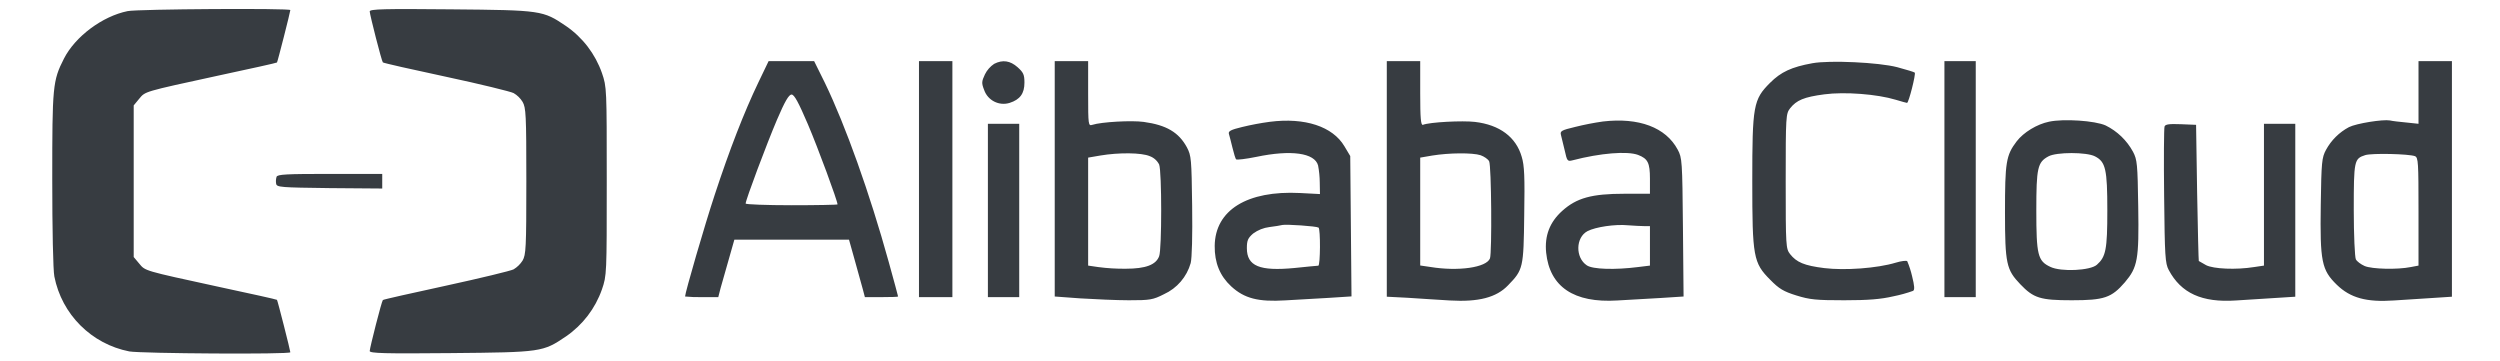
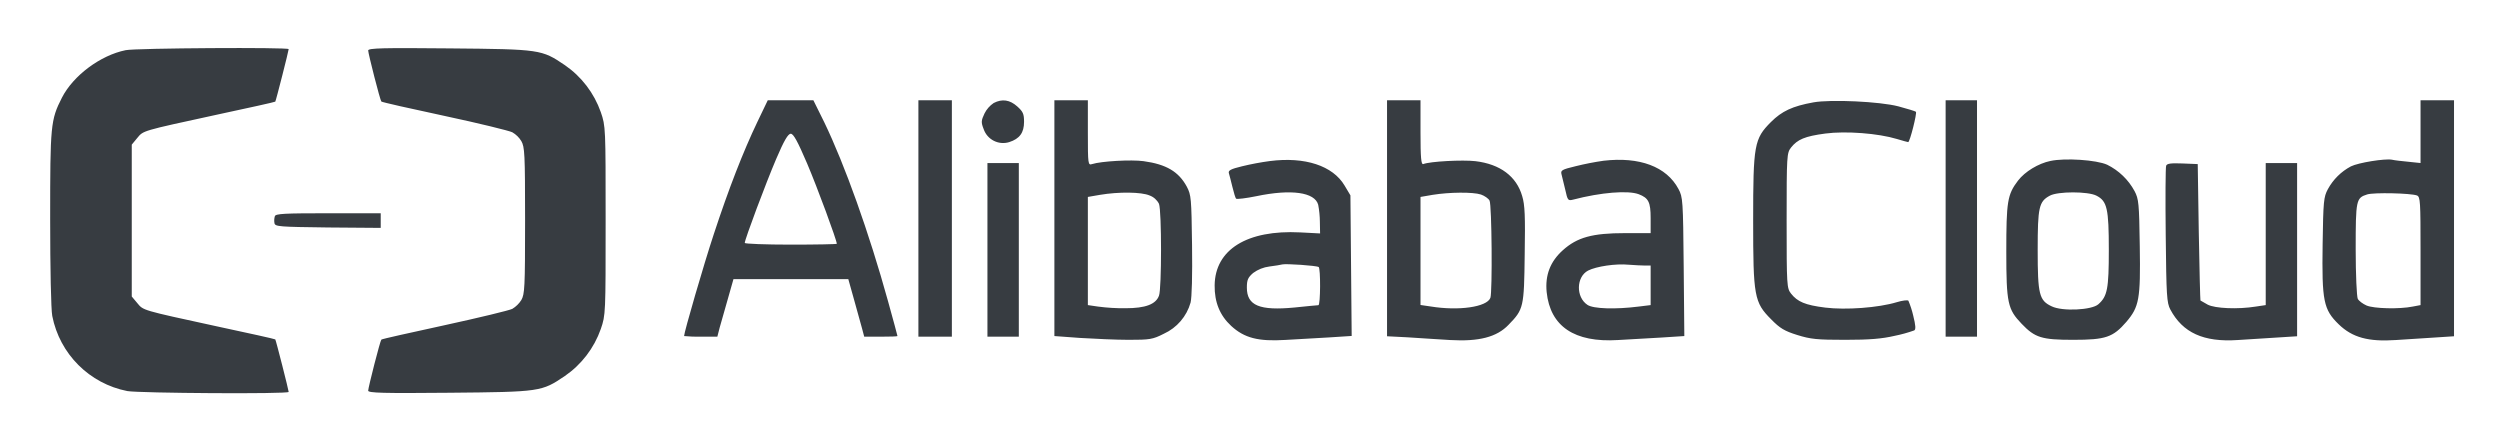
- <svg xmlns="http://www.w3.org/2000/svg" viewBox="-25.02 -4.32 1197.04 172.64">
+ <svg xmlns="http://www.w3.org/2000/svg" viewBox="-23.98 -22.98 1194.96 209.96">
  <style>.st0{fill:#373c41}</style>
  <g id="Layer_2">
    <g id="Layer_1-2">
      <path d="M36.1 1C24 3.45 11 13.15 5.6 23.75S0 36.95 0 81.55c0 23.8.4 43.4 1 46.5a45.48 45.48 0 0 0 35.9 35.9c5.5 1 77.1 1.5 77.1.4 0-.8-6.1-24.8-6.4-25.1-.1-.2-12.8-3-28.2-6.3-35.9-7.8-34.8-7.5-37.8-11.1l-2.6-3.1v-72.6L41.6 43c3-3.6 1.9-3.3 37.8-11.1 15.4-3.3 28.1-6.1 28.2-6.3.3-.3 6.4-24.3 6.4-25.1 0-.95-73.1-.5-77.9.5zm115.9.15c.1 1.8 5.7 23.8 6.3 24.4.2.3 13.9 3.4 30.3 6.9s31 7.1 32.3 7.8a12.22 12.22 0 0 1 4.3 4.2c1.6 2.8 1.8 5.8 1.8 38s-.2 35.2-1.8 38a13.15 13.15 0 0 1-4.3 4.2c-1.3.7-15.8 4.2-32.3 7.8s-30.1 6.6-30.3 6.9c-.6.6-6.2 22.6-6.3 24.4 0 1.1 7.2 1.3 38.8 1 43.6-.4 44.1-.5 55.2-8a45.65 45.65 0 0 0 17.2-22.5c2.3-6.7 2.3-7.3 2.3-51.8s0-45.1-2.3-51.8A45.65 45.65 0 0 0 246 8.15c-11.1-7.5-11.6-7.6-55.2-8-31.6-.3-38.8-.15-38.8 1zm186.1 34c-6.9 14.4-13.8 32.2-20.9 53.8-4.8 14.5-14.2 46.9-14.2 48.7 2.658.26 5.33.36 8 .3h7.9l1.1-4.3c.7-2.3 2.4-8.5 3.9-13.7l2.7-9.5h54.9l2.8 10c1.5 5.5 3.2 11.7 3.8 13.7l1 3.8h7.9c4.4 0 8-.1 8-.3s-2-7.6-4.5-16.6c-9.1-32.9-20.7-65.3-30.5-85.6l-5.2-10.5H343l-4.9 10.2zm23.7 20c4.9 11.5 14.2 36.7 14.2 38.4 0 .2-9.9.4-22 .4s-22-.4-22-.8c0-1.7 10.1-28.6 15-40.1 3.8-8.9 5.7-12.1 7-12.1s3.3 3.7 7.8 14.2zm53.2 26.3v56.5h16v-113h-16v56.5zm36-55.2a13 13 0 0 0-4.4 5c-1.6 3.4-1.7 4.2-.4 7.5a9.84 9.84 0 0 0 12.2 6.2c5-1.6 7.1-4.5 7.1-9.7 0-3.8-.5-4.9-3.3-7.4-3.5-3.1-7.1-3.7-11.2-1.6zm29 55v56.4l12.3.9c6.7.4 17.2.9 23.2.9 10.1 0 11.5-.2 16.8-2.9a23.33 23.33 0 0 0 12.8-14.9c.6-2.4.9-13 .7-27.5-.3-22.3-.4-23.9-2.5-27.9-3.9-7.2-9.8-10.7-20.7-12.2-5.8-.8-20.2 0-24.6 1.4-1.9.6-2 .2-2-14.9v-15.6h-16v56.3zm45.5-10.8a8.19 8.19 0 0 1 4.5 4c1.3 3.4 1.3 40.6 0 43.9-1.5 4.1-6.4 6-16 6a91.94 91.94 0 0 1-13.2-.8l-4.8-.7v-51.7l5.8-1c8.9-1.5 19.8-1.4 23.7.3zM639 81.35v56.4l9.8.5c5.3.4 14.5.9 20.4 1.3 13.7.8 22.3-1.4 27.9-7.3 7.2-7.4 7.4-8.3 7.7-33.5.3-18.3.1-23.8-1.2-28-2.7-9.4-10.5-15.3-22.4-16.7-6-.7-21.7.1-24.9 1.4-1 .3-1.3-3.1-1.3-15v-15.5h-16v56.4zM683.9 70c1.7.6 3.6 1.9 4.1 2.9 1.1 2 1.4 43.8.4 46.5-1.7 4.4-15.2 6.3-28.6 4.1l-4.8-.7V71.15l5.8-1c8-1.3 19.3-1.4 23.1-.15zm158.9-44.05c-10 1.8-15.1 4.2-20.3 9.4-8 8-8.5 10.9-8.5 47.1s.5 39.1 8.6 47.2c4.2 4.3 6.4 5.6 12.5 7.5 6.4 2 9.5 2.3 22.9 2.3 11.6 0 17.6-.5 23.6-1.9a66.732 66.732 0 0 0 9.4-2.6c.8-.5.7-2.3-.5-7.1a43.584 43.584 0 0 0-2.3-7.1c-.4-.4-2.9-.1-5.5.7-8.9 2.7-24.5 3.8-34.2 2.6s-13.3-2.8-16.4-6.7c-2-2.6-2.1-3.7-2.1-34.9s.1-32.3 2.1-34.9c3.1-3.9 6.6-5.4 16.4-6.7s25.3-.1 34.2 2.6c2.7.8 5.1 1.5 5.4 1.5.8 0 4.3-13.9 3.7-14.5-.3-.3-4-1.4-8.4-2.6-8.8-2.3-32.3-3.4-40.6-1.9zm63.2 55.5v56.5h15v-113h-15v56.5zm227-41.5v15l-5.7-.6c-3.2-.3-6.8-.7-8-1-3.4-.6-16 1.4-19.6 3.2a26.85 26.85 0 0 0-11 10.9c-2 3.7-2.2 5.8-2.5 26.2-.4 27.3.4 31.3 7.7 38.4 6.5 6.3 14.2 8.4 27.3 7.5 5.1-.3 13.5-.9 18.6-1.2l9.2-.6V24.95h-16v15zm-1.7 30.5c1.6.7 1.7 2.9 1.7 26.6v25.8l-3.7.7c-6.4 1.3-18.6 1-22.1-.5-1.8-.8-3.7-2.2-4.2-3.2s-1-11.6-1-23.6c0-23.8.2-24.6 5.5-26.3 3.2-1 20.8-.6 23.8.5zM583 54c-4.474.6-8.913 1.435-13.3 2.5-5.4 1.3-6.7 2-6.3 3.3.3.9 1 3.8 1.7 6.6s1.4 5.3 1.8 5.6 4.7-.2 9.6-1.2c16.7-3.5 28-1.9 29.6 4.1.503 2.671.771 5.382.8 8.1l.1 5.6-9.5-.5c-25.4-1.3-40.7 8.2-40.9 25.3-.1 8.1 2.5 14.4 7.9 19.4 6.3 5.8 13 7.5 25.9 6.7 5.6-.3 15-.9 20.9-1.2l10.8-.7-.3-33.6-.3-33.6-2.8-4.7c-5.6-9.45-18.9-13.85-35.7-11.7zm23.3 50.6c1 .6.9 18.3-.1 18.3-.5 0-5.6.5-11.4 1.1-16.7 1.6-22.8-.9-22.8-9.5 0-3.7.5-4.8 3-7a16.66 16.66 0 0 1 7.8-3.1c2.6-.3 5.4-.8 6.2-1 1.8-.4 16.2.55 17.3 1.25v-.05zm136.2-50.75c-4.474.643-8.913 1.51-13.3 2.6-6.7 1.6-7.3 2-6.8 3.9.3 1.1 1.1 4.5 1.8 7.4 1.1 5 1.3 5.3 3.7 4.7 13.4-3.5 26.3-4.5 31.4-2.6 4.7 1.8 5.7 3.8 5.7 11.4v7.2h-12.2c-15.7 0-22.9 2-29.8 8.2-6 5.4-8.5 11.9-7.7 20 1.7 16.4 13.3 24.2 34.1 22.9 5.6-.3 15-.9 20.9-1.2l10.8-.7-.3-33.1c-.3-31.8-.4-33.3-2.5-37.2-5.7-10.7-18.6-15.5-35.8-13.5zm19.8 50.1h2.7v18.9l-5.7.7c-11 1.4-21.7 1.1-24.5-.8-5.6-3.7-5.4-13.4.3-16.4 3.9-2 13.2-3.4 19.4-2.8 2.8.2 6.2.4 7.8.4zm193.8-50c-5.8 1.2-12.2 5.1-15.5 9.4-5.1 6.7-5.6 10-5.6 34 0 24.6.7 27.5 7.3 34.4 6.4 6.7 9.6 7.7 24.7 7.7 15.5 0 19-1.2 25.4-8.6 6.1-7.2 6.8-10.8 6.4-36.1-.3-20.6-.5-22.6-2.5-26.4a30 30 0 0 0-13.1-12.6c-5.1-2.3-20.1-3.3-27.1-1.8zm22 16.6c5.1 2.6 5.9 6.2 5.9 25.9 0 18.7-.7 22.2-5 26-3.1 2.8-17.2 3.5-22.3 1-6-2.8-6.7-5.7-6.7-27 0-20.4.6-23.1 5.8-25.9 3.8-2.1 18.3-2.1 22.3 0zM448 96.45v41.5h15v-83h-15v41.5zm563.4-40.2c-.3.8-.4 15.8-.2 33.3.3 28.8.5 32.2 2.2 35.4 5.9 11.1 15.9 15.7 32.2 14.6 5.2-.3 13.7-.9 18.9-1.2l9.5-.6v-82.8h-15v67.9l-4.7.7c-8.7 1.4-19.5.9-23-.9-1.8-1-3.4-1.9-3.5-2s-.5-14.8-.8-32.7l-.5-32.5-7.3-.3c-5.5-.2-7.4 0-7.8 1.1z" class="st0" />
      <path d="M107.4 80.35a7.21 7.21 0 0 0-.2 3.3c.3 1.7 2.1 1.8 25.6 2.1l25.2.2v-7h-25c-20.9 0-25.2.2-25.6 1.4z" class="st0" />
    </g>
  </g>
</svg>
